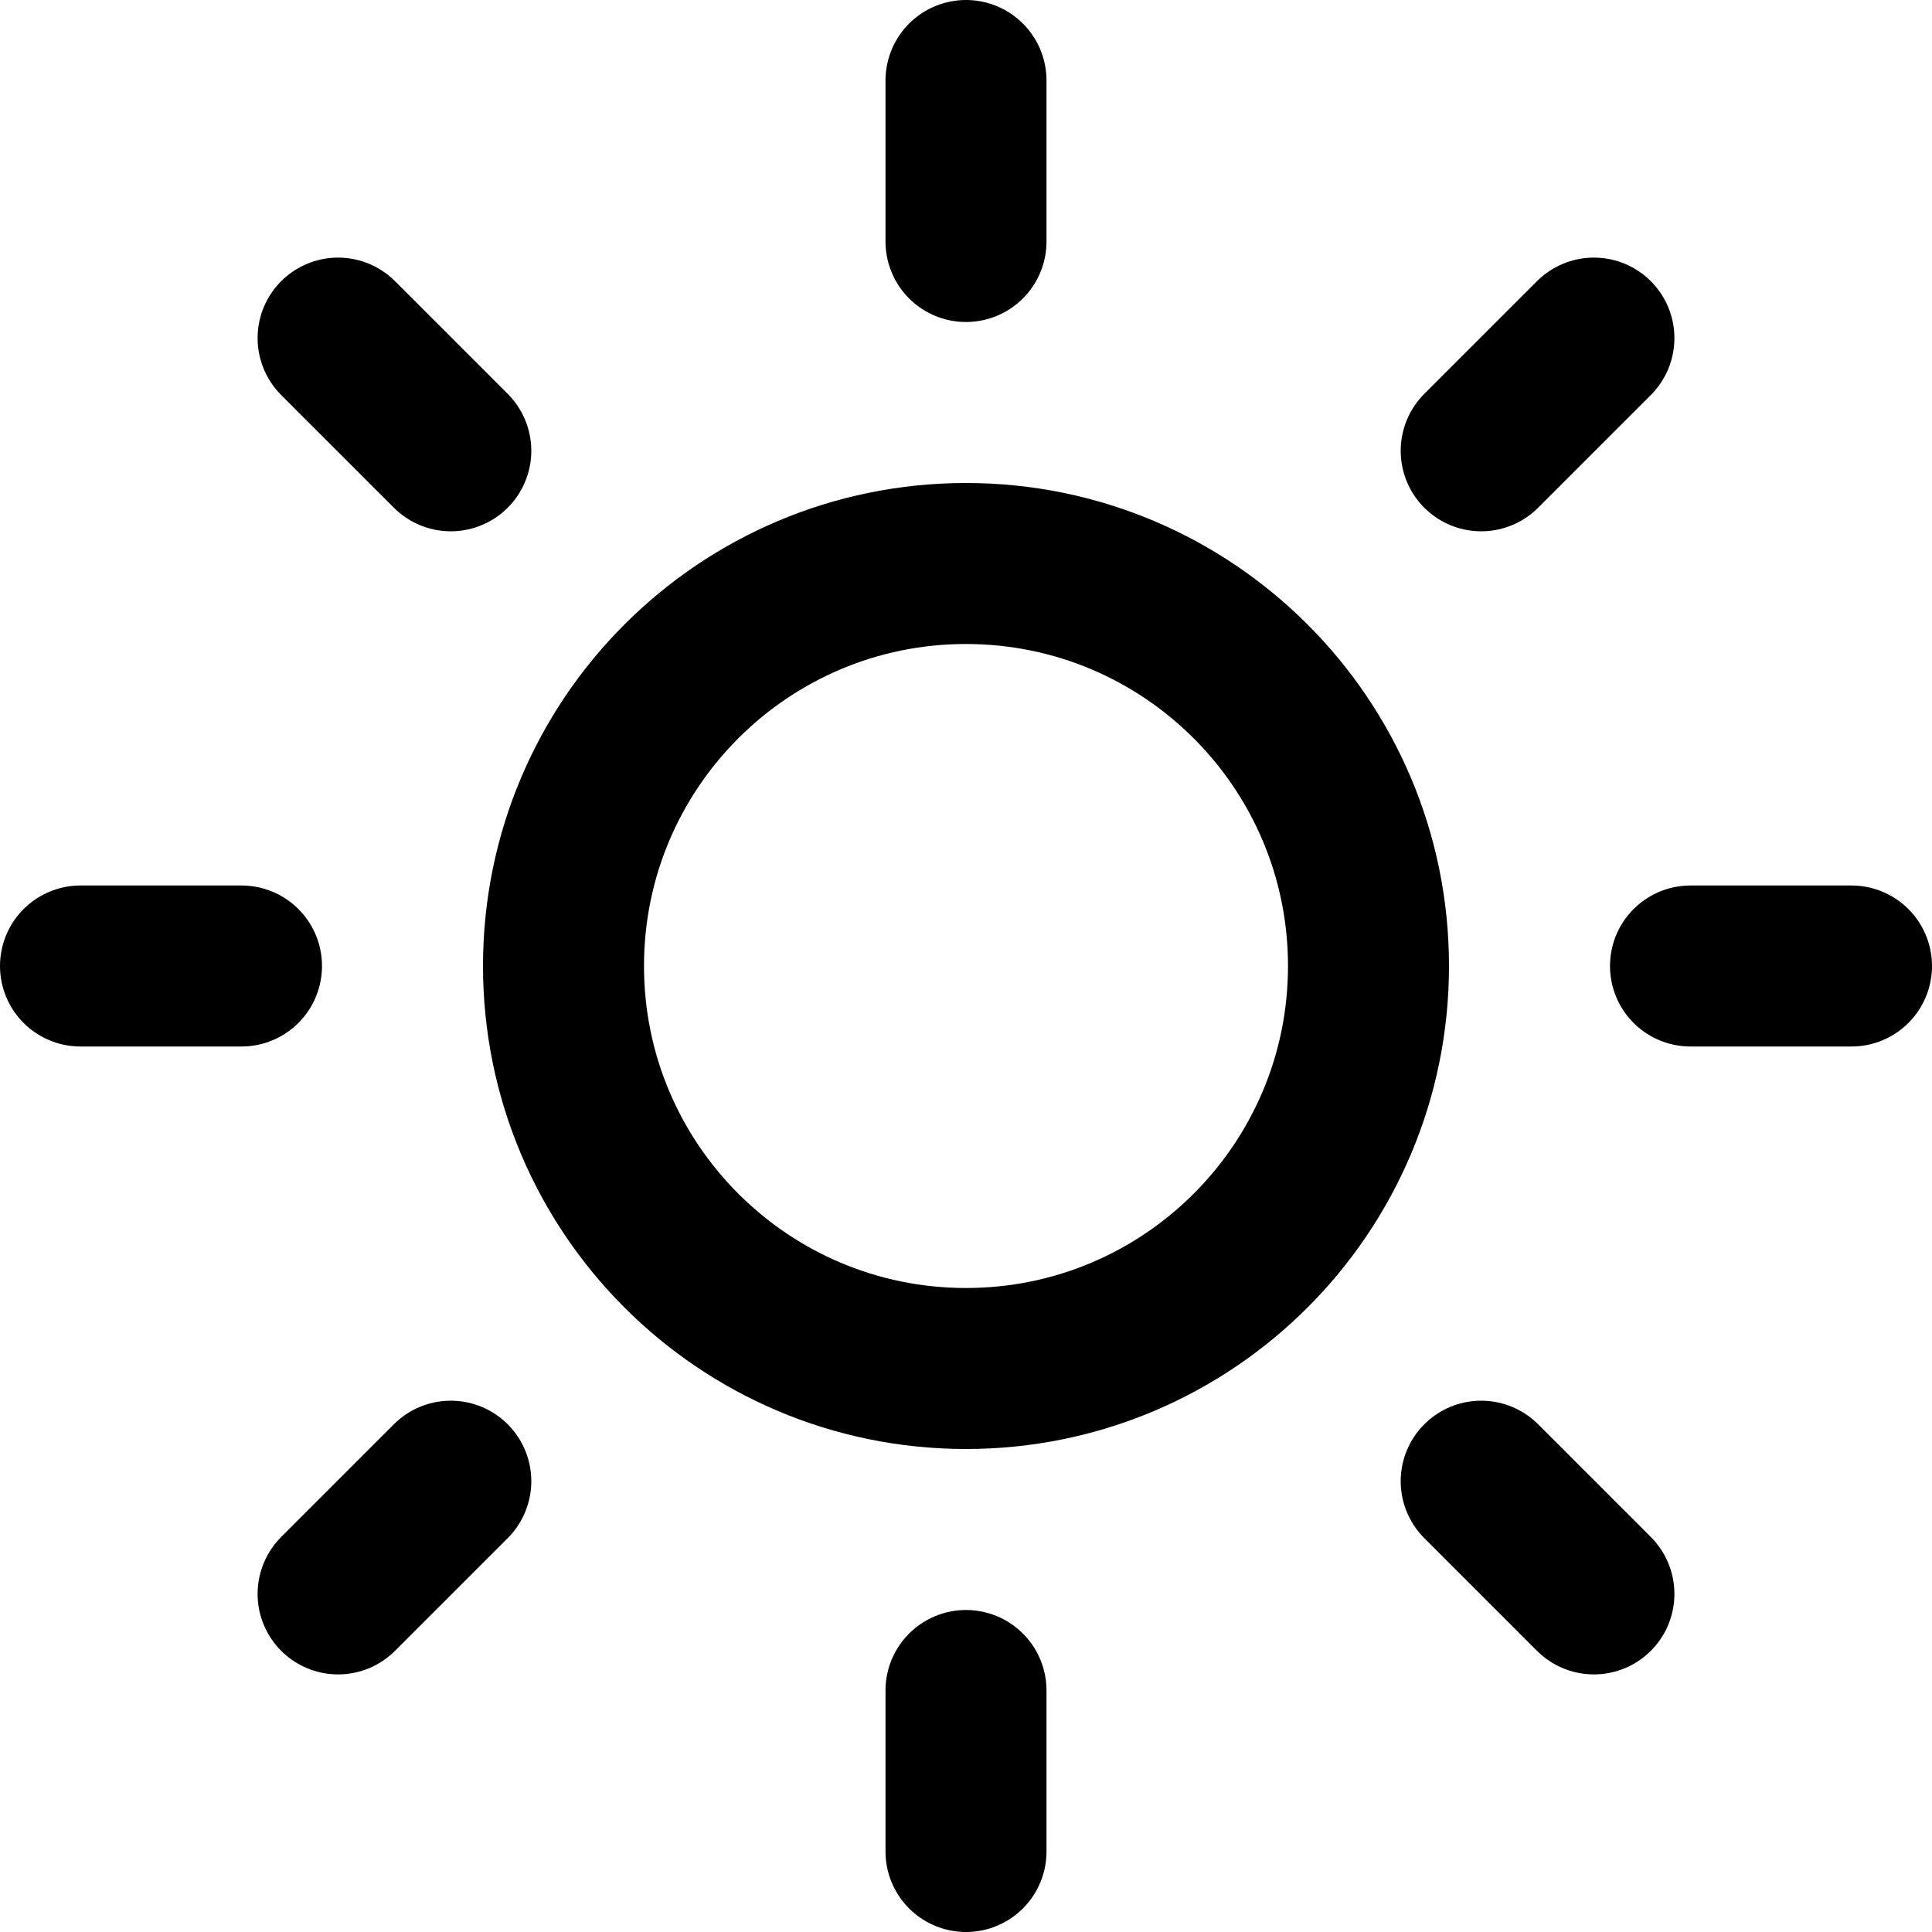
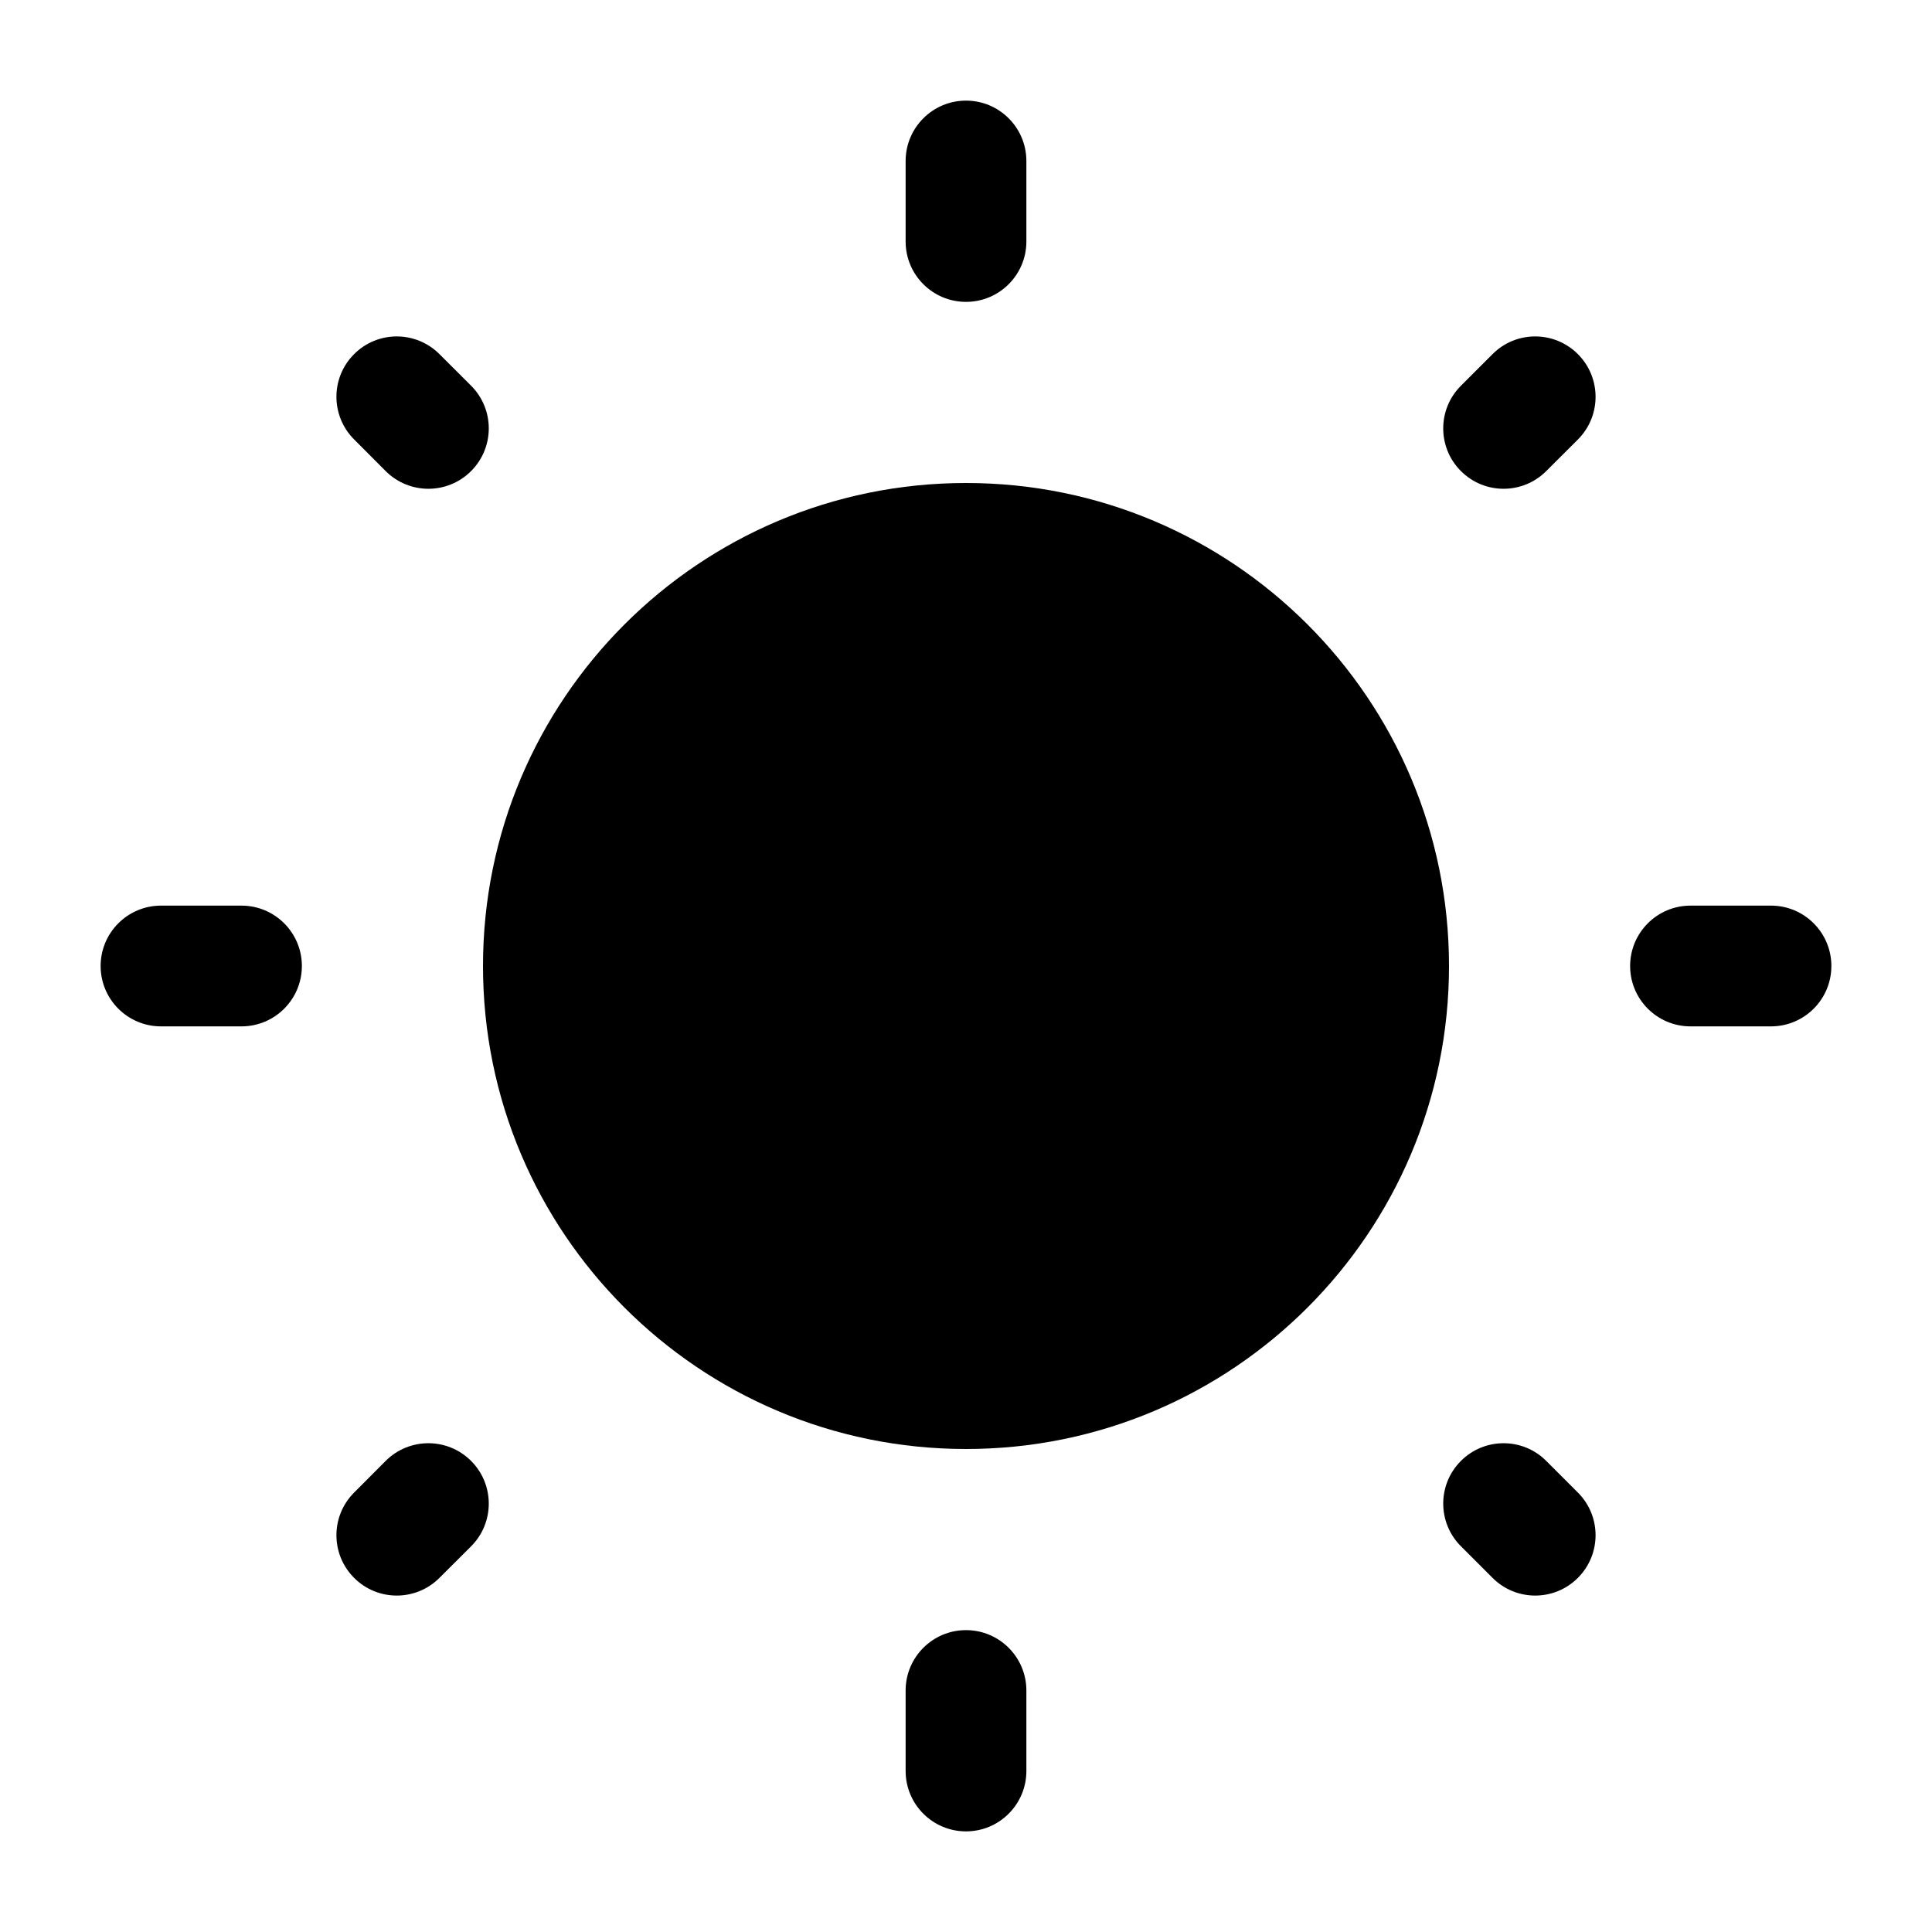
- <svg xmlns="http://www.w3.org/2000/svg" width="24" height="24" viewBox="0 0 24 24" fill="none" stroke="#000000" stroke-width="2" stroke-linecap="round" stroke-linejoin="round">
-   <circle cx="12" cy="12" r="5" />
-   <path d="M12 1v2M12 21v2M4.2 4.2l1.4 1.4M18.4 18.4l1.4 1.4M1 12h2M21 12h2M4.2 19.8l1.4-1.4M18.4 5.6l1.4-1.4" />
+ <svg xmlns="http://www.w3.org/2000/svg" viewBox="0 0 24 24" fill="none">
+   <g id="SVGRepo_bgCarrier" stroke-width="0" />
+   <g id="SVGRepo_tracerCarrier" stroke-linecap="round" stroke-linejoin="round" />
+   <g id="SVGRepo_iconCarrier">
+     <path d="M18 12C18 15.314 15.314 18 12 18C8.686 18 6 15.314 6 12C6 8.686 8.686 6 12 6C15.314 6 18 8.686 18 12Z" fill="#000000" />
+     <path fill-rule="evenodd" clip-rule="evenodd" d="M12 1.25C12.414 1.25 12.75 1.586 12.75 2V3C12.75 3.414 12.414 3.75 12 3.75C11.586 3.75 11.25 3.414 11.25 3V2C11.25 1.586 11.586 1.25 12 1.25ZM4.399 4.399C4.691 4.106 5.166 4.106 5.459 4.399L5.852 4.791C6.145 5.084 6.145 5.559 5.852 5.852C5.559 6.145 5.084 6.145 4.791 5.852L4.399 5.459C4.106 5.166 4.106 4.691 4.399 4.399ZM19.601 4.399C19.894 4.692 19.894 5.167 19.601 5.46L19.208 5.852C18.915 6.145 18.441 6.145 18.148 5.852C17.855 5.559 17.855 5.085 18.148 4.792L18.541 4.399C18.833 4.106 19.308 4.106 19.601 4.399ZM1.25 12C1.25 11.586 1.586 11.25 2 11.25H3C3.414 11.25 3.75 11.586 3.75 12C3.75 12.414 3.414 12.75 3 12.75H2C1.586 12.75 1.25 12.414 1.25 12ZM20.25 12C20.25 11.586 20.586 11.25 21 11.25H22C22.414 11.25 22.75 11.586 22.75 12C22.75 12.414 22.414 12.75 22 12.75H21C20.586 12.75 20.25 12.414 20.25 12ZM18.148 18.148C18.441 17.855 18.915 17.855 19.208 18.148L19.601 18.541C19.894 18.833 19.894 19.308 19.601 19.601C19.308 19.894 18.833 19.894 18.541 19.601L18.148 19.208C17.855 18.915 17.855 18.441 18.148 18.148ZM5.852 18.148C6.145 18.441 6.145 18.916 5.852 19.209L5.459 19.601C5.166 19.894 4.691 19.894 4.399 19.601C4.106 19.308 4.106 18.834 4.399 18.541L4.791 18.148C5.084 17.855 5.559 17.855 5.852 18.148ZM12 20.25C12.414 20.25 12.75 20.586 12.75 21V22C12.75 22.414 12.414 22.75 12 22.75C11.586 22.75 11.25 22.414 11.25 22V21C11.25 20.586 11.586 20.25 12 20.25Z" fill="#000000" />
+   </g>
</svg>
